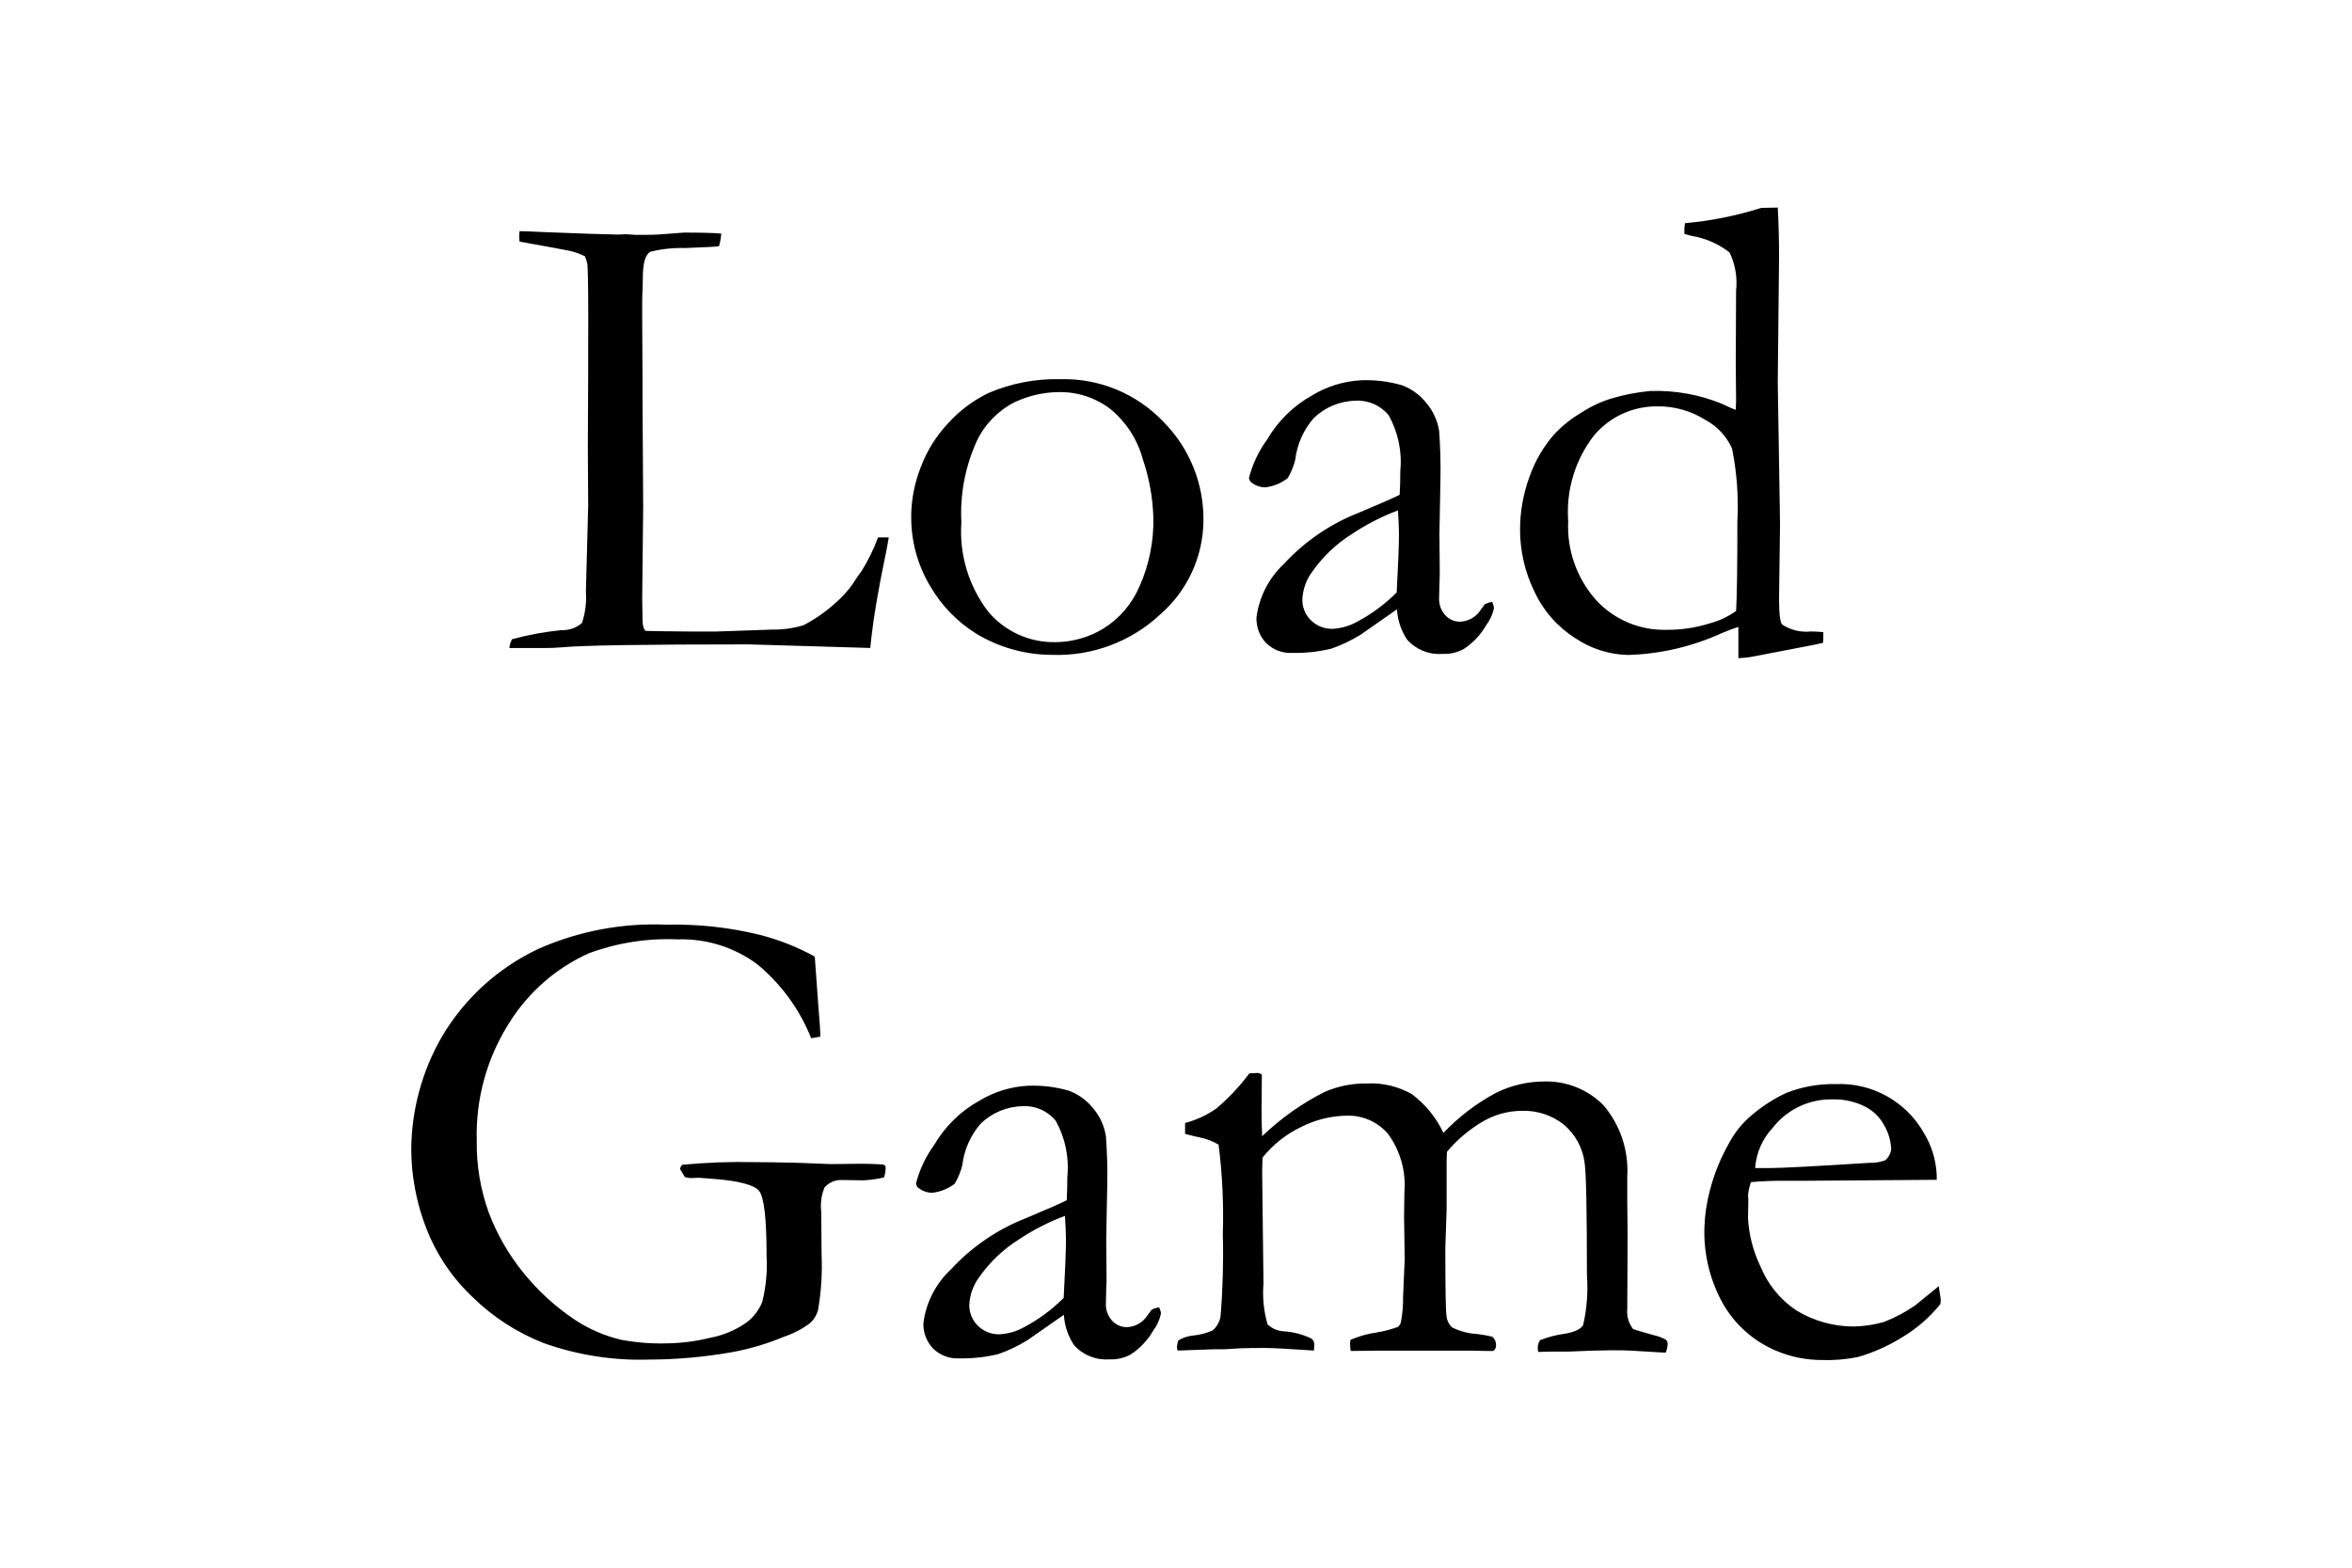
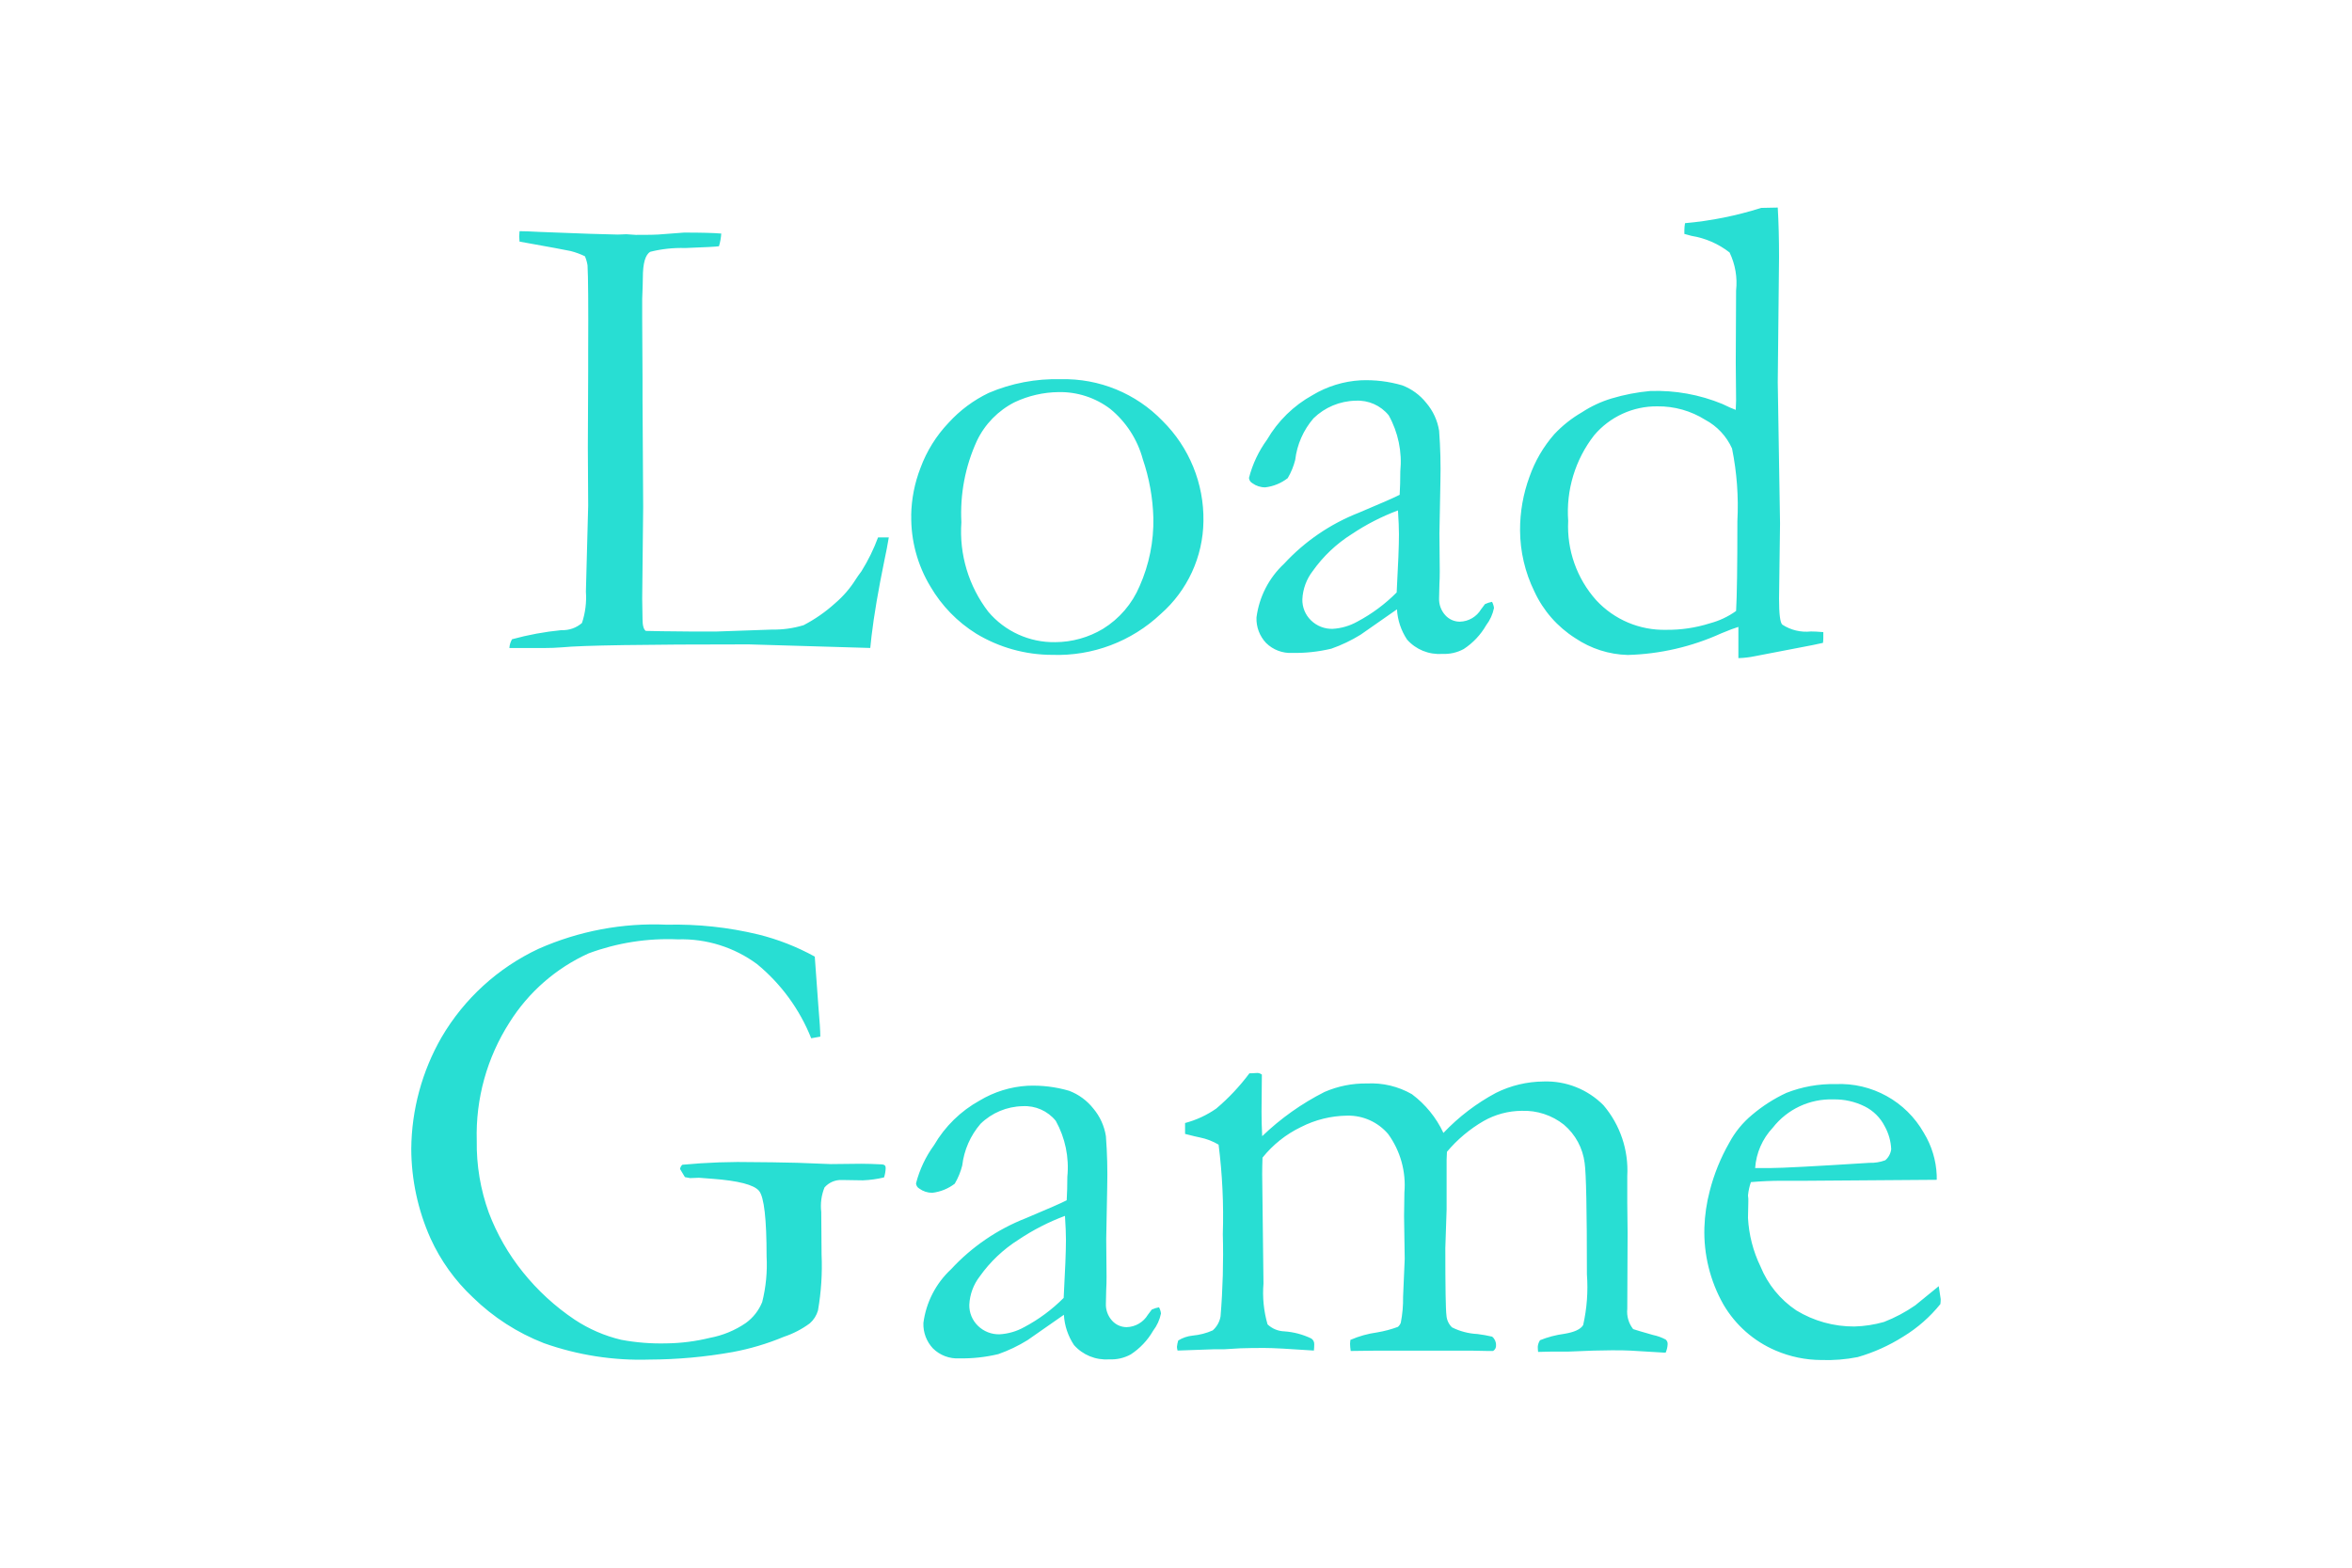
<svg xmlns="http://www.w3.org/2000/svg" width="120" height="80" viewBox="0 0 120 80" version="1.1" id="svg3">
  <defs id="defs7" />
-   <path style="fill:#000000;fill-opacity:1" id="text2694" d="m 25.989,33.07 a 1.01,1.01 0 0 1 0.135,-0.449 15.206,15.206 0 0 1 2.523,-0.465 1.481,1.481 0 0 0 1.046,-0.366 4.139,4.139 0 0 0 0.2,-1.6 l 0.116,-4.386 -0.017,-2.974 0.017,-3.888 v -1.03 q 0.017,-3.506 -0.033,-4.37 a 1.921,1.921 0 0 0 -0.133,-0.465 3.894,3.894 0 0 0 -0.726,-0.266 q -0.292,-0.067 -2.61,-0.482 -0.017,-0.183 -0.017,-0.266 0,-0.1 0.017,-0.266 0.316,0 1.031,0.038 l 2.527,0.095 1.459,0.04 0.432,-0.017 q 0.083,0 0.482,0.033 0.981,0 1.131,-0.017 l 1.33,-0.1 q 1.347,0 1.9,0.05 a 2.97,2.97 0 0 1 -0.116,0.647 q -0.183,0.033 -1.727,0.091 a 6.5,6.5 0 0 0 -1.776,0.191 q -0.382,0.216 -0.382,1.328 0,0.266 -0.033,1.079 v 1 l 0.017,3.071 v 1.044 l 0.033,5.5 -0.05,4.682 0.017,1.029 q 0,0.5 0.166,0.614 0.415,0.017 2.44,0.033 h 1.129 l 2.872,-0.1 a 5.222,5.222 0 0 0 1.61,-0.224 7.688,7.688 0 0 0 1.61,-1.121 5.341,5.341 0 0 0 1.061,-1.233 q 0.083,-0.133 0.282,-0.4 a 9.441,9.441 0 0 0 0.847,-1.727 h 0.548 q -0.1,0.6 -0.216,1.129 -0.481,2.341 -0.664,3.9 -0.033,0.332 -0.066,0.614 l -6.209,-0.183 q -8,0 -9.5,0.149 -0.462,0.038 -0.976,0.038 z m 20.5,-6.773 a 7.017,7.017 0 0 1 0.473,-2.416 6.711,6.711 0 0 1 1.439,-2.311 6.673,6.673 0 0 1 2.042,-1.519 8.76,8.76 0 0 1 3.686,-0.7 6.971,6.971 0 0 1 5.188,2.131 7.041,7.041 0 0 1 2.083,5.113 6.4,6.4 0 0 1 -2.183,4.74 7.674,7.674 0 0 1 -5.52,2.083 7.513,7.513 0 0 1 -3.885,-1.079 6.983,6.983 0 0 1 -2.341,-2.407 6.8,6.8 0 0 1 -0.979,-3.636 z m 7.349,6.473 a 4.787,4.787 0 0 0 2.437,-0.68 4.718,4.718 0 0 0 1.87,-2.183 8.169,8.169 0 0 0 0.7,-3.478 10.155,10.155 0 0 0 -0.54,-3 5,5 0 0 0 -1.663,-2.565 4.227,4.227 0 0 0 -2.636,-0.855 5.406,5.406 0 0 0 -2.237,0.515 4.274,4.274 0 0 0 -1.929,1.976 8.865,8.865 0 0 0 -0.79,4.15 6.714,6.714 0 0 0 1.374,4.569 4.375,4.375 0 0 0 3.414,1.551 z m 22.286,-2.058 a 0.879,0.879 0 0 1 0.1,0.315 2.14,2.14 0 0 1 -0.4,0.88 3.574,3.574 0 0 1 -1.142,1.212 2.06,2.06 0 0 1 -1.1,0.249 2.181,2.181 0 0 1 -1.793,-0.73 3.11,3.11 0 0 1 -0.515,-1.544 l -1.855,1.295 a 7.641,7.641 0 0 1 -1.495,0.714 8,8 0 0 1 -1.991,0.216 1.773,1.773 0 0 1 -1.337,-0.507 1.8,1.8 0 0 1 -0.49,-1.3 4.54,4.54 0 0 1 1.406,-2.742 10.306,10.306 0 0 1 3.819,-2.607 q 1.7,-0.714 2.08,-0.913 0.033,-0.548 0.033,-1.2 a 4.874,4.874 0 0 0 -0.591,-2.855 2.029,2.029 0 0 0 -1.69,-0.747 3.166,3.166 0 0 0 -2.148,0.9 3.964,3.964 0 0 0 -0.933,2.122 3.518,3.518 0 0 1 -0.382,0.93 2.324,2.324 0 0 1 -1.145,0.47 1.108,1.108 0 0 1 -0.664,-0.216 0.327,0.327 0 0 1 -0.167,-0.267 5.725,5.725 0 0 1 0.921,-1.951 6.1,6.1 0 0 1 2.324,-2.274 5.34,5.34 0 0 1 2.449,-0.755 6.543,6.543 0 0 1 2.125,0.257 2.87,2.87 0 0 1 1.229,0.9 2.883,2.883 0 0 1 0.652,1.416 25.948,25.948 0 0 1 0.066,2.606 l -0.05,2.64 0.017,1.926 q 0,0.382 -0.017,0.647 -0.017,0.481 -0.017,0.714 a 1.225,1.225 0 0 0 0.315,0.88 1,1 0 0 0 0.747,0.332 1.3,1.3 0 0 0 1.079,-0.631 l 0.2,-0.266 a 1.547,1.547 0 0 1 0.36,-0.116 z m -4.865,-0.481 q 0.116,-2.108 0.116,-2.972 0,-0.448 -0.05,-1.212 a 11.442,11.442 0 0 0 -2.362,1.212 7.01,7.01 0 0 0 -1.983,1.876 2.556,2.556 0 0 0 -0.533,1.444 1.447,1.447 0 0 0 0.441,1.079 1.52,1.52 0 0 0 1.108,0.432 2.92,2.92 0 0 0 1.25,-0.365 8.347,8.347 0 0 0 2.015,-1.494 z m 17.3,-9.313 0.017,-0.481 -0.017,-1.942 0.017,-3.669 a 3.583,3.583 0 0 0 -0.332,-1.942 4.252,4.252 0 0 0 -1.942,-0.847 q -0.116,-0.033 -0.365,-0.1 v -0.183 a 2.236,2.236 0 0 1 0.033,-0.365 18.075,18.075 0 0 0 3.885,-0.78 l 0.847,-0.017 q 0.066,1.129 0.066,2.523 l -0.066,6.392 0.116,7.205 -0.05,3.835 q 0,1.179 0.166,1.328 a 2.237,2.237 0 0 0 1.461,0.349 q 0.232,0 0.631,0.033 v 0.3 a 2.014,2.014 0 0 1 -0.017,0.249 q -0.515,0.116 -1.062,0.216 l -2.407,0.463 a 4.853,4.853 0 0 1 -0.847,0.1 v -1.594 q -0.282,0.083 -0.88,0.332 a 12.329,12.329 0 0 1 -4.765,1.1 5.013,5.013 0 0 1 -2.673,-0.855 5.59,5.59 0 0 1 -2.091,-2.387 7.162,7.162 0 0 1 -0.73,-3.121 7.817,7.817 0 0 1 0.481,-2.731 6.6,6.6 0 0 1 1.262,-2.167 6.121,6.121 0 0 1 1.411,-1.121 5.833,5.833 0 0 1 1.511,-0.706 10.029,10.029 0 0 1 1.976,-0.382 8.853,8.853 0 0 1 3.686,0.664 q 0.443,0.217 0.68,0.3 z m 0.017,10.26 q 0.066,-1.112 0.066,-4.582 a 14.79,14.79 0 0 0 -0.273,-3.71 3.088,3.088 0 0 0 -1.364,-1.461 4.49,4.49 0 0 0 -2.447,-0.689 4.169,4.169 0 0 0 -3.225,1.478 6.356,6.356 0 0 0 -1.323,4.366 5.649,5.649 0 0 0 1.431,4.051 4.707,4.707 0 0 0 3.564,1.509 7.111,7.111 0 0 0 2.233,-0.332 4.08,4.08 0 0 0 1.339,-0.631 z m -47.006,17.638 0.183,2.523 q 0.1,1.146 0.1,1.561 l -0.465,0.083 a 9.407,9.407 0 0 0 -2.764,-3.785 6.464,6.464 0 0 0 -4.042,-1.262 11.629,11.629 0 0 0 -4.549,0.714 9.288,9.288 0 0 0 -4.034,3.52 10.617,10.617 0 0 0 -1.675,6.042 10.328,10.328 0 0 0 0.614,3.669 11.134,11.134 0 0 0 1.735,3.03 11.815,11.815 0 0 0 2.648,2.432 7.377,7.377 0 0 0 2.371,1.027 10.979,10.979 0 0 0 2.324,0.183 9.809,9.809 0 0 0 2.208,-0.283 4.8,4.8 0 0 0 1.826,-0.755 2.45,2.45 0 0 0 0.838,-1.071 7.813,7.813 0 0 0 0.224,-2.324 q 0,-2.872 -0.382,-3.345 -0.382,-0.473 -2.407,-0.623 l -0.664,-0.05 -0.448,0.017 q -0.1,-0.017 -0.266,-0.05 l -0.249,-0.415 a 0.377,0.377 0 0 1 0.116,-0.216 32.017,32.017 0 0 1 3.752,-0.133 q 0.647,0 2.108,0.033 l 1.71,0.066 1.544,-0.017 q 0.448,0 1.079,0.033 a 0.237,0.237 0 0 1 0.149,0.058 0.23,0.23 0 0 1 0.033,0.141 1.72,1.72 0 0 1 -0.083,0.465 5.547,5.547 0 0 1 -1.079,0.149 l -1.079,-0.017 a 1.109,1.109 0 0 0 -0.88,0.382 2.531,2.531 0 0 0 -0.166,1.245 l 0.017,2.175 a 13.215,13.215 0 0 1 -0.183,2.855 1.381,1.381 0 0 1 -0.415,0.656 4.751,4.751 0 0 1 -1.328,0.689 12.881,12.881 0 0 1 -2.623,0.78 24.658,24.658 0 0 1 -4.233,0.382 14.7,14.7 0 0 1 -5.387,-0.838 10.81,10.81 0 0 1 -3.619,-2.333 9.55,9.55 0 0 1 -2.167,-3.021 11.3,11.3 0 0 1 -0.979,-4.565 11.632,11.632 0 0 1 1.541,-5.682 11.28,11.28 0 0 1 4.956,-4.524 14.531,14.531 0 0 1 6.541,-1.229 18.128,18.128 0 0 1 4.673,0.5 11.9,11.9 0 0 1 2.876,1.128 z m 17.564,17.896 a 0.879,0.879 0 0 1 0.1,0.315 2.14,2.14 0 0 1 -0.4,0.88 3.574,3.574 0 0 1 -1.146,1.212 2.06,2.06 0 0 1 -1.1,0.249 2.181,2.181 0 0 1 -1.793,-0.73 3.11,3.11 0 0 1 -0.515,-1.544 l -1.856,1.295 a 7.641,7.641 0 0 1 -1.494,0.714 8.005,8.005 0 0 1 -1.992,0.216 1.773,1.773 0 0 1 -1.336,-0.506 1.8,1.8 0 0 1 -0.49,-1.3 4.54,4.54 0 0 1 1.412,-2.743 10.306,10.306 0 0 1 3.819,-2.606 q 1.7,-0.714 2.08,-0.913 0.033,-0.548 0.033,-1.2 a 4.874,4.874 0 0 0 -0.591,-2.855 2.029,2.029 0 0 0 -1.69,-0.747 3.166,3.166 0 0 0 -2.148,0.9 3.964,3.964 0 0 0 -0.933,2.125 3.518,3.518 0 0 1 -0.382,0.93 2.324,2.324 0 0 1 -1.146,0.465 1.108,1.108 0 0 1 -0.664,-0.216 0.327,0.327 0 0 1 -0.166,-0.266 5.725,5.725 0 0 1 0.921,-1.951 6.1,6.1 0 0 1 2.324,-2.274 5.34,5.34 0 0 1 2.443,-0.755 6.544,6.544 0 0 1 2.125,0.257 2.87,2.87 0 0 1 1.229,0.9 2.883,2.883 0 0 1 0.646,1.416 25.948,25.948 0 0 1 0.066,2.606 l -0.05,2.64 0.017,1.926 q 0,0.382 -0.017,0.647 -0.017,0.481 -0.017,0.714 a 1.225,1.225 0 0 0 0.315,0.88 1,1 0 0 0 0.747,0.332 1.3,1.3 0 0 0 1.079,-0.631 l 0.2,-0.266 a 1.547,1.547 0 0 1 0.37,-0.116 z m -4.865,-0.481 q 0.116,-2.108 0.116,-2.972 0,-0.448 -0.05,-1.212 a 11.442,11.442 0 0 0 -2.365,1.212 7.01,7.01 0 0 0 -1.982,1.876 2.556,2.556 0 0 0 -0.533,1.444 1.447,1.447 0 0 0 0.441,1.079 1.52,1.52 0 0 0 1.108,0.432 2.92,2.92 0 0 0 1.25,-0.365 8.347,8.347 0 0 0 2.016,-1.494 z m 5.845,2.175 a 1.715,1.715 0 0 1 0.73,-0.249 3.273,3.273 0 0 0 1.029,-0.266 1.229,1.229 0 0 0 0.4,-0.714 38.684,38.684 0 0 0 0.116,-4.2 29,29 0 0 0 -0.216,-4.565 3.016,3.016 0 0 0 -0.946,-0.365 q -0.183,-0.033 -0.764,-0.183 v -0.556 a 5,5 0 0 0 1.592,-0.738 10.878,10.878 0 0 0 1.692,-1.8 h 0.1 q 0.1,0 0.317,-0.017 a 0.424,0.424 0 0 1 0.217,0.083 l -0.017,1.899 q 0,0.581 0.033,1.245 a 13.169,13.169 0 0 1 3.182,-2.258 5.244,5.244 0 0 1 2.171,-0.432 4.163,4.163 0 0 1 2.287,0.548 5.235,5.235 0 0 1 1.607,1.976 10.571,10.571 0 0 1 2.68,-2.044 5.545,5.545 0 0 1 2.432,-0.581 4.1,4.1 0 0 1 3.055,1.213 5.129,5.129 0 0 1 1.213,3.609 v 1.38 l 0.017,1.513 -0.017,3.89 a 1.436,1.436 0 0 0 0.3,1.031 q 0.133,0.05 1.013,0.3 a 2.394,2.394 0 0 1 0.647,0.233 0.286,0.286 0 0 1 0.1,0.233 1.2,1.2 0 0 1 -0.1,0.432 h -0.116 l -1.673,-0.1 q -0.3,-0.017 -0.944,-0.017 -0.795,0 -2.219,0.066 h -0.845 q -0.182,0 -0.712,0.017 a 2.434,2.434 0 0 1 -0.017,-0.266 0.7,0.7 0 0 1 0.116,-0.332 5.087,5.087 0 0 1 1.229,-0.324 q 0.78,-0.125 0.971,-0.449 a 8.763,8.763 0 0 0 0.191,-2.585 q 0,-4.9 -0.116,-5.686 a 3.054,3.054 0 0 0 -1.057,-1.954 3.275,3.275 0 0 0 -2.155,-0.707 3.986,3.986 0 0 0 -1.947,0.523 7.064,7.064 0 0 0 -1.866,1.568 l -0.017,0.4 v 2.54 l -0.066,1.976 q 0,3.021 0.058,3.437 a 0.934,0.934 0 0 0 0.282,0.606 3.254,3.254 0 0 0 1.3,0.34 7.476,7.476 0 0 1 0.747,0.133 0.535,0.535 0 0 1 0.2,0.432 0.312,0.312 0 0 1 -0.149,0.3 h -0.282 l -0.83,-0.017 h -4.826 l -1.328,0.017 a 3.09,3.09 0 0 1 -0.033,-0.365 l 0.017,-0.2 a 5.145,5.145 0 0 1 1.361,-0.382 5.831,5.831 0 0 0 1.063,-0.282 0.506,0.506 0 0 0 0.149,-0.216 6.4,6.4 0 0 0 0.116,-1.328 l 0.083,-1.926 -0.033,-2.175 0.017,-1.212 a 4.435,4.435 0 0 0 -0.829,-2.985 2.665,2.665 0 0 0 -2.087,-0.938 5.32,5.32 0 0 0 -2.36,0.581 5.642,5.642 0 0 0 -1.963,1.562 q -0.017,0.465 -0.017,0.847 l 0.066,5.578 a 5.812,5.812 0 0 0 0.208,2.083 1.3,1.3 0 0 0 0.855,0.357 3.768,3.768 0 0 1 1.378,0.365 0.335,0.335 0 0 1 0.149,0.3 q 0,0.133 -0.017,0.315 -1.9,-0.133 -2.546,-0.133 -0.666,0 -1.2,0.017 l -0.832,0.05 h -0.514 l -1.863,0.066 a 0.728,0.728 0 0 1 -0.033,-0.192 1.687,1.687 0 0 1 0.066,-0.322 z m 38.7,-8.2 -6.657,0.049 h -1.264 q -0.764,0 -1.561,0.069 a 2.927,2.927 0 0 0 -0.149,0.681 l 0.017,0.166 v 0.166 l -0.017,0.813 a 6.477,6.477 0 0 0 0.639,2.482 4.933,4.933 0 0 0 1.826,2.238 5.628,5.628 0 0 0 2.963,0.822 6.11,6.11 0 0 0 1.511,-0.232 7.647,7.647 0 0 0 1.594,-0.847 l 1.2,-0.979 0.1,0.664 a 2.014,2.014 0 0 1 -0.017,0.249 7.293,7.293 0 0 1 -1.893,1.66 9.016,9.016 0 0 1 -2.324,1.046 8.106,8.106 0 0 1 -1.859,0.149 5.95,5.95 0 0 1 -2.324,-0.481 5.659,5.659 0 0 1 -2.669,-2.351 7.5,7.5 0 0 1 -0.971,-3.926 8.421,8.421 0 0 1 0.274,-1.876 9.864,9.864 0 0 1 0.988,-2.44 4.782,4.782 0 0 1 1.179,-1.444 7.8,7.8 0 0 1 1.742,-1.114 6.5,6.5 0 0 1 2.507,-0.448 4.922,4.922 0 0 1 4.507,2.49 4.507,4.507 0 0 1 0.656,2.158 z m -9.264,-0.6 h 0.78 q 0.847,0 5.047,-0.266 a 2.1,2.1 0 0 0 0.813,-0.133 0.885,0.885 0 0 0 0.3,-0.564 2.647,2.647 0 0 0 -0.332,-1.17 2.288,2.288 0 0 0 -1.021,-1.013 3.435,3.435 0 0 0 -1.6,-0.357 3.764,3.764 0 0 0 -3.088,1.444 3.339,3.339 0 0 0 -0.901,2.06 z" />
+   <path style="fill:#28ded3;fill-opacity:1" id="text2694" d="m 25.989,33.07 a 1.01,1.01 0 0 1 0.135,-0.449 15.206,15.206 0 0 1 2.523,-0.465 1.481,1.481 0 0 0 1.046,-0.366 4.139,4.139 0 0 0 0.2,-1.6 l 0.116,-4.386 -0.017,-2.974 0.017,-3.888 v -1.03 q 0.017,-3.506 -0.033,-4.37 a 1.921,1.921 0 0 0 -0.133,-0.465 3.894,3.894 0 0 0 -0.726,-0.266 q -0.292,-0.067 -2.61,-0.482 -0.017,-0.183 -0.017,-0.266 0,-0.1 0.017,-0.266 0.316,0 1.031,0.038 l 2.527,0.095 1.459,0.04 0.432,-0.017 q 0.083,0 0.482,0.033 0.981,0 1.131,-0.017 l 1.33,-0.1 q 1.347,0 1.9,0.05 a 2.97,2.97 0 0 1 -0.116,0.647 q -0.183,0.033 -1.727,0.091 a 6.5,6.5 0 0 0 -1.776,0.191 q -0.382,0.216 -0.382,1.328 0,0.266 -0.033,1.079 v 1 l 0.017,3.071 v 1.044 l 0.033,5.5 -0.05,4.682 0.017,1.029 q 0,0.5 0.166,0.614 0.415,0.017 2.44,0.033 h 1.129 l 2.872,-0.1 a 5.222,5.222 0 0 0 1.61,-0.224 7.688,7.688 0 0 0 1.61,-1.121 5.341,5.341 0 0 0 1.061,-1.233 q 0.083,-0.133 0.282,-0.4 a 9.441,9.441 0 0 0 0.847,-1.727 h 0.548 q -0.1,0.6 -0.216,1.129 -0.481,2.341 -0.664,3.9 -0.033,0.332 -0.066,0.614 l -6.209,-0.183 q -8,0 -9.5,0.149 -0.462,0.038 -0.976,0.038 z m 20.5,-6.773 a 7.017,7.017 0 0 1 0.473,-2.416 6.711,6.711 0 0 1 1.439,-2.311 6.673,6.673 0 0 1 2.042,-1.519 8.76,8.76 0 0 1 3.686,-0.7 6.971,6.971 0 0 1 5.188,2.131 7.041,7.041 0 0 1 2.083,5.113 6.4,6.4 0 0 1 -2.183,4.74 7.674,7.674 0 0 1 -5.52,2.083 7.513,7.513 0 0 1 -3.885,-1.079 6.983,6.983 0 0 1 -2.341,-2.407 6.8,6.8 0 0 1 -0.979,-3.636 z m 7.349,6.473 a 4.787,4.787 0 0 0 2.437,-0.68 4.718,4.718 0 0 0 1.87,-2.183 8.169,8.169 0 0 0 0.7,-3.478 10.155,10.155 0 0 0 -0.54,-3 5,5 0 0 0 -1.663,-2.565 4.227,4.227 0 0 0 -2.636,-0.855 5.406,5.406 0 0 0 -2.237,0.515 4.274,4.274 0 0 0 -1.929,1.976 8.865,8.865 0 0 0 -0.79,4.15 6.714,6.714 0 0 0 1.374,4.569 4.375,4.375 0 0 0 3.414,1.551 z m 22.286,-2.058 a 0.879,0.879 0 0 1 0.1,0.315 2.14,2.14 0 0 1 -0.4,0.88 3.574,3.574 0 0 1 -1.142,1.212 2.06,2.06 0 0 1 -1.1,0.249 2.181,2.181 0 0 1 -1.793,-0.73 3.11,3.11 0 0 1 -0.515,-1.544 l -1.855,1.295 a 7.641,7.641 0 0 1 -1.495,0.714 8,8 0 0 1 -1.991,0.216 1.773,1.773 0 0 1 -1.337,-0.507 1.8,1.8 0 0 1 -0.49,-1.3 4.54,4.54 0 0 1 1.406,-2.742 10.306,10.306 0 0 1 3.819,-2.607 q 1.7,-0.714 2.08,-0.913 0.033,-0.548 0.033,-1.2 a 4.874,4.874 0 0 0 -0.591,-2.855 2.029,2.029 0 0 0 -1.69,-0.747 3.166,3.166 0 0 0 -2.148,0.9 3.964,3.964 0 0 0 -0.933,2.122 3.518,3.518 0 0 1 -0.382,0.93 2.324,2.324 0 0 1 -1.145,0.47 1.108,1.108 0 0 1 -0.664,-0.216 0.327,0.327 0 0 1 -0.167,-0.267 5.725,5.725 0 0 1 0.921,-1.951 6.1,6.1 0 0 1 2.324,-2.274 5.34,5.34 0 0 1 2.449,-0.755 6.543,6.543 0 0 1 2.125,0.257 2.87,2.87 0 0 1 1.229,0.9 2.883,2.883 0 0 1 0.652,1.416 25.948,25.948 0 0 1 0.066,2.606 l -0.05,2.64 0.017,1.926 q 0,0.382 -0.017,0.647 -0.017,0.481 -0.017,0.714 a 1.225,1.225 0 0 0 0.315,0.88 1,1 0 0 0 0.747,0.332 1.3,1.3 0 0 0 1.079,-0.631 l 0.2,-0.266 a 1.547,1.547 0 0 1 0.36,-0.116 z m -4.865,-0.481 q 0.116,-2.108 0.116,-2.972 0,-0.448 -0.05,-1.212 a 11.442,11.442 0 0 0 -2.362,1.212 7.01,7.01 0 0 0 -1.983,1.876 2.556,2.556 0 0 0 -0.533,1.444 1.447,1.447 0 0 0 0.441,1.079 1.52,1.52 0 0 0 1.108,0.432 2.92,2.92 0 0 0 1.25,-0.365 8.347,8.347 0 0 0 2.015,-1.494 z m 17.3,-9.313 0.017,-0.481 -0.017,-1.942 0.017,-3.669 a 3.583,3.583 0 0 0 -0.332,-1.942 4.252,4.252 0 0 0 -1.942,-0.847 q -0.116,-0.033 -0.365,-0.1 v -0.183 a 2.236,2.236 0 0 1 0.033,-0.365 18.075,18.075 0 0 0 3.885,-0.78 l 0.847,-0.017 q 0.066,1.129 0.066,2.523 l -0.066,6.392 0.116,7.205 -0.05,3.835 q 0,1.179 0.166,1.328 a 2.237,2.237 0 0 0 1.461,0.349 q 0.232,0 0.631,0.033 v 0.3 a 2.014,2.014 0 0 1 -0.017,0.249 q -0.515,0.116 -1.062,0.216 l -2.407,0.463 a 4.853,4.853 0 0 1 -0.847,0.1 v -1.594 q -0.282,0.083 -0.88,0.332 a 12.329,12.329 0 0 1 -4.765,1.1 5.013,5.013 0 0 1 -2.673,-0.855 5.59,5.59 0 0 1 -2.091,-2.387 7.162,7.162 0 0 1 -0.73,-3.121 7.817,7.817 0 0 1 0.481,-2.731 6.6,6.6 0 0 1 1.262,-2.167 6.121,6.121 0 0 1 1.411,-1.121 5.833,5.833 0 0 1 1.511,-0.706 10.029,10.029 0 0 1 1.976,-0.382 8.853,8.853 0 0 1 3.686,0.664 q 0.443,0.217 0.68,0.3 z m 0.017,10.26 q 0.066,-1.112 0.066,-4.582 a 14.79,14.79 0 0 0 -0.273,-3.71 3.088,3.088 0 0 0 -1.364,-1.461 4.49,4.49 0 0 0 -2.447,-0.689 4.169,4.169 0 0 0 -3.225,1.478 6.356,6.356 0 0 0 -1.323,4.366 5.649,5.649 0 0 0 1.431,4.051 4.707,4.707 0 0 0 3.564,1.509 7.111,7.111 0 0 0 2.233,-0.332 4.08,4.08 0 0 0 1.339,-0.631 z m -47.006,17.638 0.183,2.523 q 0.1,1.146 0.1,1.561 l -0.465,0.083 a 9.407,9.407 0 0 0 -2.764,-3.785 6.464,6.464 0 0 0 -4.042,-1.262 11.629,11.629 0 0 0 -4.549,0.714 9.288,9.288 0 0 0 -4.034,3.52 10.617,10.617 0 0 0 -1.675,6.042 10.328,10.328 0 0 0 0.614,3.669 11.134,11.134 0 0 0 1.735,3.03 11.815,11.815 0 0 0 2.648,2.432 7.377,7.377 0 0 0 2.371,1.027 10.979,10.979 0 0 0 2.324,0.183 9.809,9.809 0 0 0 2.208,-0.283 4.8,4.8 0 0 0 1.826,-0.755 2.45,2.45 0 0 0 0.838,-1.071 7.813,7.813 0 0 0 0.224,-2.324 q 0,-2.872 -0.382,-3.345 -0.382,-0.473 -2.407,-0.623 l -0.664,-0.05 -0.448,0.017 q -0.1,-0.017 -0.266,-0.05 l -0.249,-0.415 a 0.377,0.377 0 0 1 0.116,-0.216 32.017,32.017 0 0 1 3.752,-0.133 q 0.647,0 2.108,0.033 l 1.71,0.066 1.544,-0.017 q 0.448,0 1.079,0.033 a 0.237,0.237 0 0 1 0.149,0.058 0.23,0.23 0 0 1 0.033,0.141 1.72,1.72 0 0 1 -0.083,0.465 5.547,5.547 0 0 1 -1.079,0.149 l -1.079,-0.017 a 1.109,1.109 0 0 0 -0.88,0.382 2.531,2.531 0 0 0 -0.166,1.245 l 0.017,2.175 a 13.215,13.215 0 0 1 -0.183,2.855 1.381,1.381 0 0 1 -0.415,0.656 4.751,4.751 0 0 1 -1.328,0.689 12.881,12.881 0 0 1 -2.623,0.78 24.658,24.658 0 0 1 -4.233,0.382 14.7,14.7 0 0 1 -5.387,-0.838 10.81,10.81 0 0 1 -3.619,-2.333 9.55,9.55 0 0 1 -2.167,-3.021 11.3,11.3 0 0 1 -0.979,-4.565 11.632,11.632 0 0 1 1.541,-5.682 11.28,11.28 0 0 1 4.956,-4.524 14.531,14.531 0 0 1 6.541,-1.229 18.128,18.128 0 0 1 4.673,0.5 11.9,11.9 0 0 1 2.876,1.128 z m 17.564,17.896 a 0.879,0.879 0 0 1 0.1,0.315 2.14,2.14 0 0 1 -0.4,0.88 3.574,3.574 0 0 1 -1.146,1.212 2.06,2.06 0 0 1 -1.1,0.249 2.181,2.181 0 0 1 -1.793,-0.73 3.11,3.11 0 0 1 -0.515,-1.544 l -1.856,1.295 a 7.641,7.641 0 0 1 -1.494,0.714 8.005,8.005 0 0 1 -1.992,0.216 1.773,1.773 0 0 1 -1.336,-0.506 1.8,1.8 0 0 1 -0.49,-1.3 4.54,4.54 0 0 1 1.412,-2.743 10.306,10.306 0 0 1 3.819,-2.606 q 1.7,-0.714 2.08,-0.913 0.033,-0.548 0.033,-1.2 a 4.874,4.874 0 0 0 -0.591,-2.855 2.029,2.029 0 0 0 -1.69,-0.747 3.166,3.166 0 0 0 -2.148,0.9 3.964,3.964 0 0 0 -0.933,2.125 3.518,3.518 0 0 1 -0.382,0.93 2.324,2.324 0 0 1 -1.146,0.465 1.108,1.108 0 0 1 -0.664,-0.216 0.327,0.327 0 0 1 -0.166,-0.266 5.725,5.725 0 0 1 0.921,-1.951 6.1,6.1 0 0 1 2.324,-2.274 5.34,5.34 0 0 1 2.443,-0.755 6.544,6.544 0 0 1 2.125,0.257 2.87,2.87 0 0 1 1.229,0.9 2.883,2.883 0 0 1 0.646,1.416 25.948,25.948 0 0 1 0.066,2.606 l -0.05,2.64 0.017,1.926 q 0,0.382 -0.017,0.647 -0.017,0.481 -0.017,0.714 a 1.225,1.225 0 0 0 0.315,0.88 1,1 0 0 0 0.747,0.332 1.3,1.3 0 0 0 1.079,-0.631 l 0.2,-0.266 a 1.547,1.547 0 0 1 0.37,-0.116 z m -4.865,-0.481 q 0.116,-2.108 0.116,-2.972 0,-0.448 -0.05,-1.212 a 11.442,11.442 0 0 0 -2.365,1.212 7.01,7.01 0 0 0 -1.982,1.876 2.556,2.556 0 0 0 -0.533,1.444 1.447,1.447 0 0 0 0.441,1.079 1.52,1.52 0 0 0 1.108,0.432 2.92,2.92 0 0 0 1.25,-0.365 8.347,8.347 0 0 0 2.016,-1.494 z m 5.845,2.175 a 1.715,1.715 0 0 1 0.73,-0.249 3.273,3.273 0 0 0 1.029,-0.266 1.229,1.229 0 0 0 0.4,-0.714 38.684,38.684 0 0 0 0.116,-4.2 29,29 0 0 0 -0.216,-4.565 3.016,3.016 0 0 0 -0.946,-0.365 q -0.183,-0.033 -0.764,-0.183 v -0.556 a 5,5 0 0 0 1.592,-0.738 10.878,10.878 0 0 0 1.692,-1.8 h 0.1 q 0.1,0 0.317,-0.017 a 0.424,0.424 0 0 1 0.217,0.083 l -0.017,1.899 q 0,0.581 0.033,1.245 a 13.169,13.169 0 0 1 3.182,-2.258 5.244,5.244 0 0 1 2.171,-0.432 4.163,4.163 0 0 1 2.287,0.548 5.235,5.235 0 0 1 1.607,1.976 10.571,10.571 0 0 1 2.68,-2.044 5.545,5.545 0 0 1 2.432,-0.581 4.1,4.1 0 0 1 3.055,1.213 5.129,5.129 0 0 1 1.213,3.609 v 1.38 l 0.017,1.513 -0.017,3.89 a 1.436,1.436 0 0 0 0.3,1.031 q 0.133,0.05 1.013,0.3 a 2.394,2.394 0 0 1 0.647,0.233 0.286,0.286 0 0 1 0.1,0.233 1.2,1.2 0 0 1 -0.1,0.432 h -0.116 l -1.673,-0.1 q -0.3,-0.017 -0.944,-0.017 -0.795,0 -2.219,0.066 h -0.845 q -0.182,0 -0.712,0.017 a 2.434,2.434 0 0 1 -0.017,-0.266 0.7,0.7 0 0 1 0.116,-0.332 5.087,5.087 0 0 1 1.229,-0.324 q 0.78,-0.125 0.971,-0.449 a 8.763,8.763 0 0 0 0.191,-2.585 q 0,-4.9 -0.116,-5.686 a 3.054,3.054 0 0 0 -1.057,-1.954 3.275,3.275 0 0 0 -2.155,-0.707 3.986,3.986 0 0 0 -1.947,0.523 7.064,7.064 0 0 0 -1.866,1.568 l -0.017,0.4 v 2.54 l -0.066,1.976 q 0,3.021 0.058,3.437 a 0.934,0.934 0 0 0 0.282,0.606 3.254,3.254 0 0 0 1.3,0.34 7.476,7.476 0 0 1 0.747,0.133 0.535,0.535 0 0 1 0.2,0.432 0.312,0.312 0 0 1 -0.149,0.3 h -0.282 l -0.83,-0.017 h -4.826 l -1.328,0.017 a 3.09,3.09 0 0 1 -0.033,-0.365 l 0.017,-0.2 a 5.145,5.145 0 0 1 1.361,-0.382 5.831,5.831 0 0 0 1.063,-0.282 0.506,0.506 0 0 0 0.149,-0.216 6.4,6.4 0 0 0 0.116,-1.328 l 0.083,-1.926 -0.033,-2.175 0.017,-1.212 a 4.435,4.435 0 0 0 -0.829,-2.985 2.665,2.665 0 0 0 -2.087,-0.938 5.32,5.32 0 0 0 -2.36,0.581 5.642,5.642 0 0 0 -1.963,1.562 q -0.017,0.465 -0.017,0.847 l 0.066,5.578 a 5.812,5.812 0 0 0 0.208,2.083 1.3,1.3 0 0 0 0.855,0.357 3.768,3.768 0 0 1 1.378,0.365 0.335,0.335 0 0 1 0.149,0.3 q 0,0.133 -0.017,0.315 -1.9,-0.133 -2.546,-0.133 -0.666,0 -1.2,0.017 l -0.832,0.05 h -0.514 l -1.863,0.066 a 0.728,0.728 0 0 1 -0.033,-0.192 1.687,1.687 0 0 1 0.066,-0.322 z m 38.7,-8.2 -6.657,0.049 h -1.264 q -0.764,0 -1.561,0.069 a 2.927,2.927 0 0 0 -0.149,0.681 l 0.017,0.166 v 0.166 l -0.017,0.813 a 6.477,6.477 0 0 0 0.639,2.482 4.933,4.933 0 0 0 1.826,2.238 5.628,5.628 0 0 0 2.963,0.822 6.11,6.11 0 0 0 1.511,-0.232 7.647,7.647 0 0 0 1.594,-0.847 l 1.2,-0.979 0.1,0.664 a 2.014,2.014 0 0 1 -0.017,0.249 7.293,7.293 0 0 1 -1.893,1.66 9.016,9.016 0 0 1 -2.324,1.046 8.106,8.106 0 0 1 -1.859,0.149 5.95,5.95 0 0 1 -2.324,-0.481 5.659,5.659 0 0 1 -2.669,-2.351 7.5,7.5 0 0 1 -0.971,-3.926 8.421,8.421 0 0 1 0.274,-1.876 9.864,9.864 0 0 1 0.988,-2.44 4.782,4.782 0 0 1 1.179,-1.444 7.8,7.8 0 0 1 1.742,-1.114 6.5,6.5 0 0 1 2.507,-0.448 4.922,4.922 0 0 1 4.507,2.49 4.507,4.507 0 0 1 0.656,2.158 z m -9.264,-0.6 h 0.78 q 0.847,0 5.047,-0.266 a 2.1,2.1 0 0 0 0.813,-0.133 0.885,0.885 0 0 0 0.3,-0.564 2.647,2.647 0 0 0 -0.332,-1.17 2.288,2.288 0 0 0 -1.021,-1.013 3.435,3.435 0 0 0 -1.6,-0.357 3.764,3.764 0 0 0 -3.088,1.444 3.339,3.339 0 0 0 -0.901,2.06 z" />
</svg>
